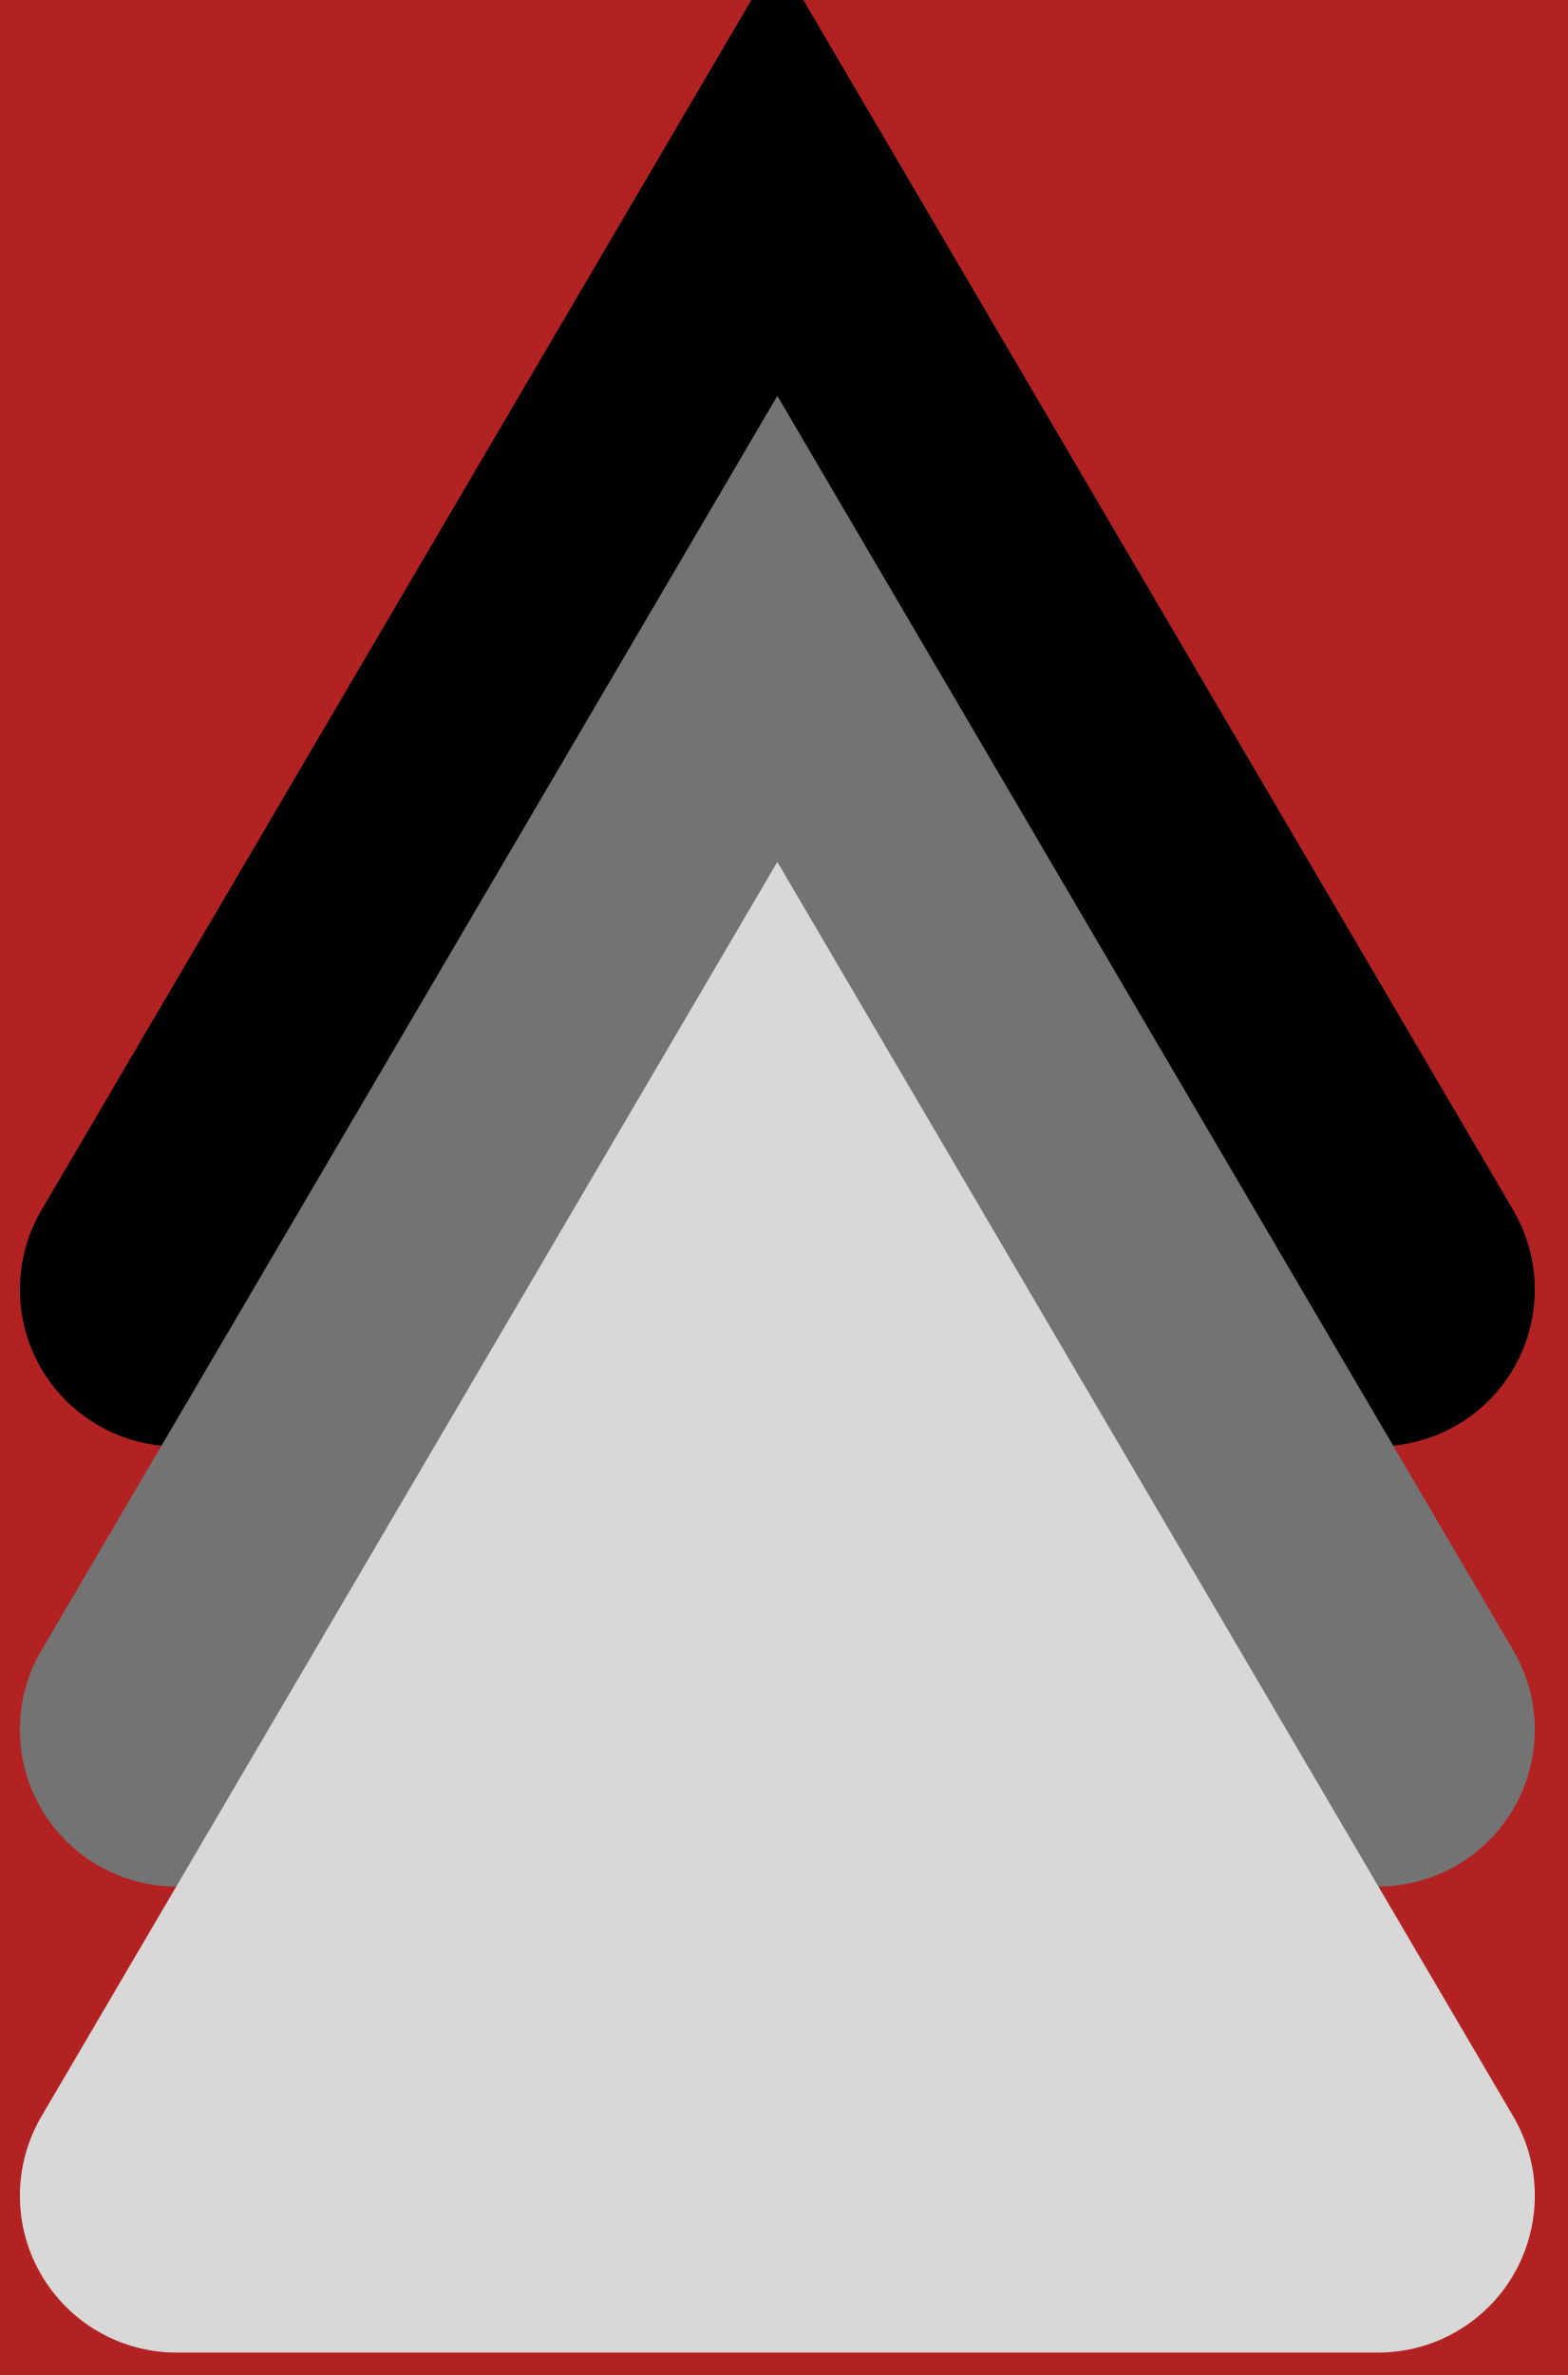
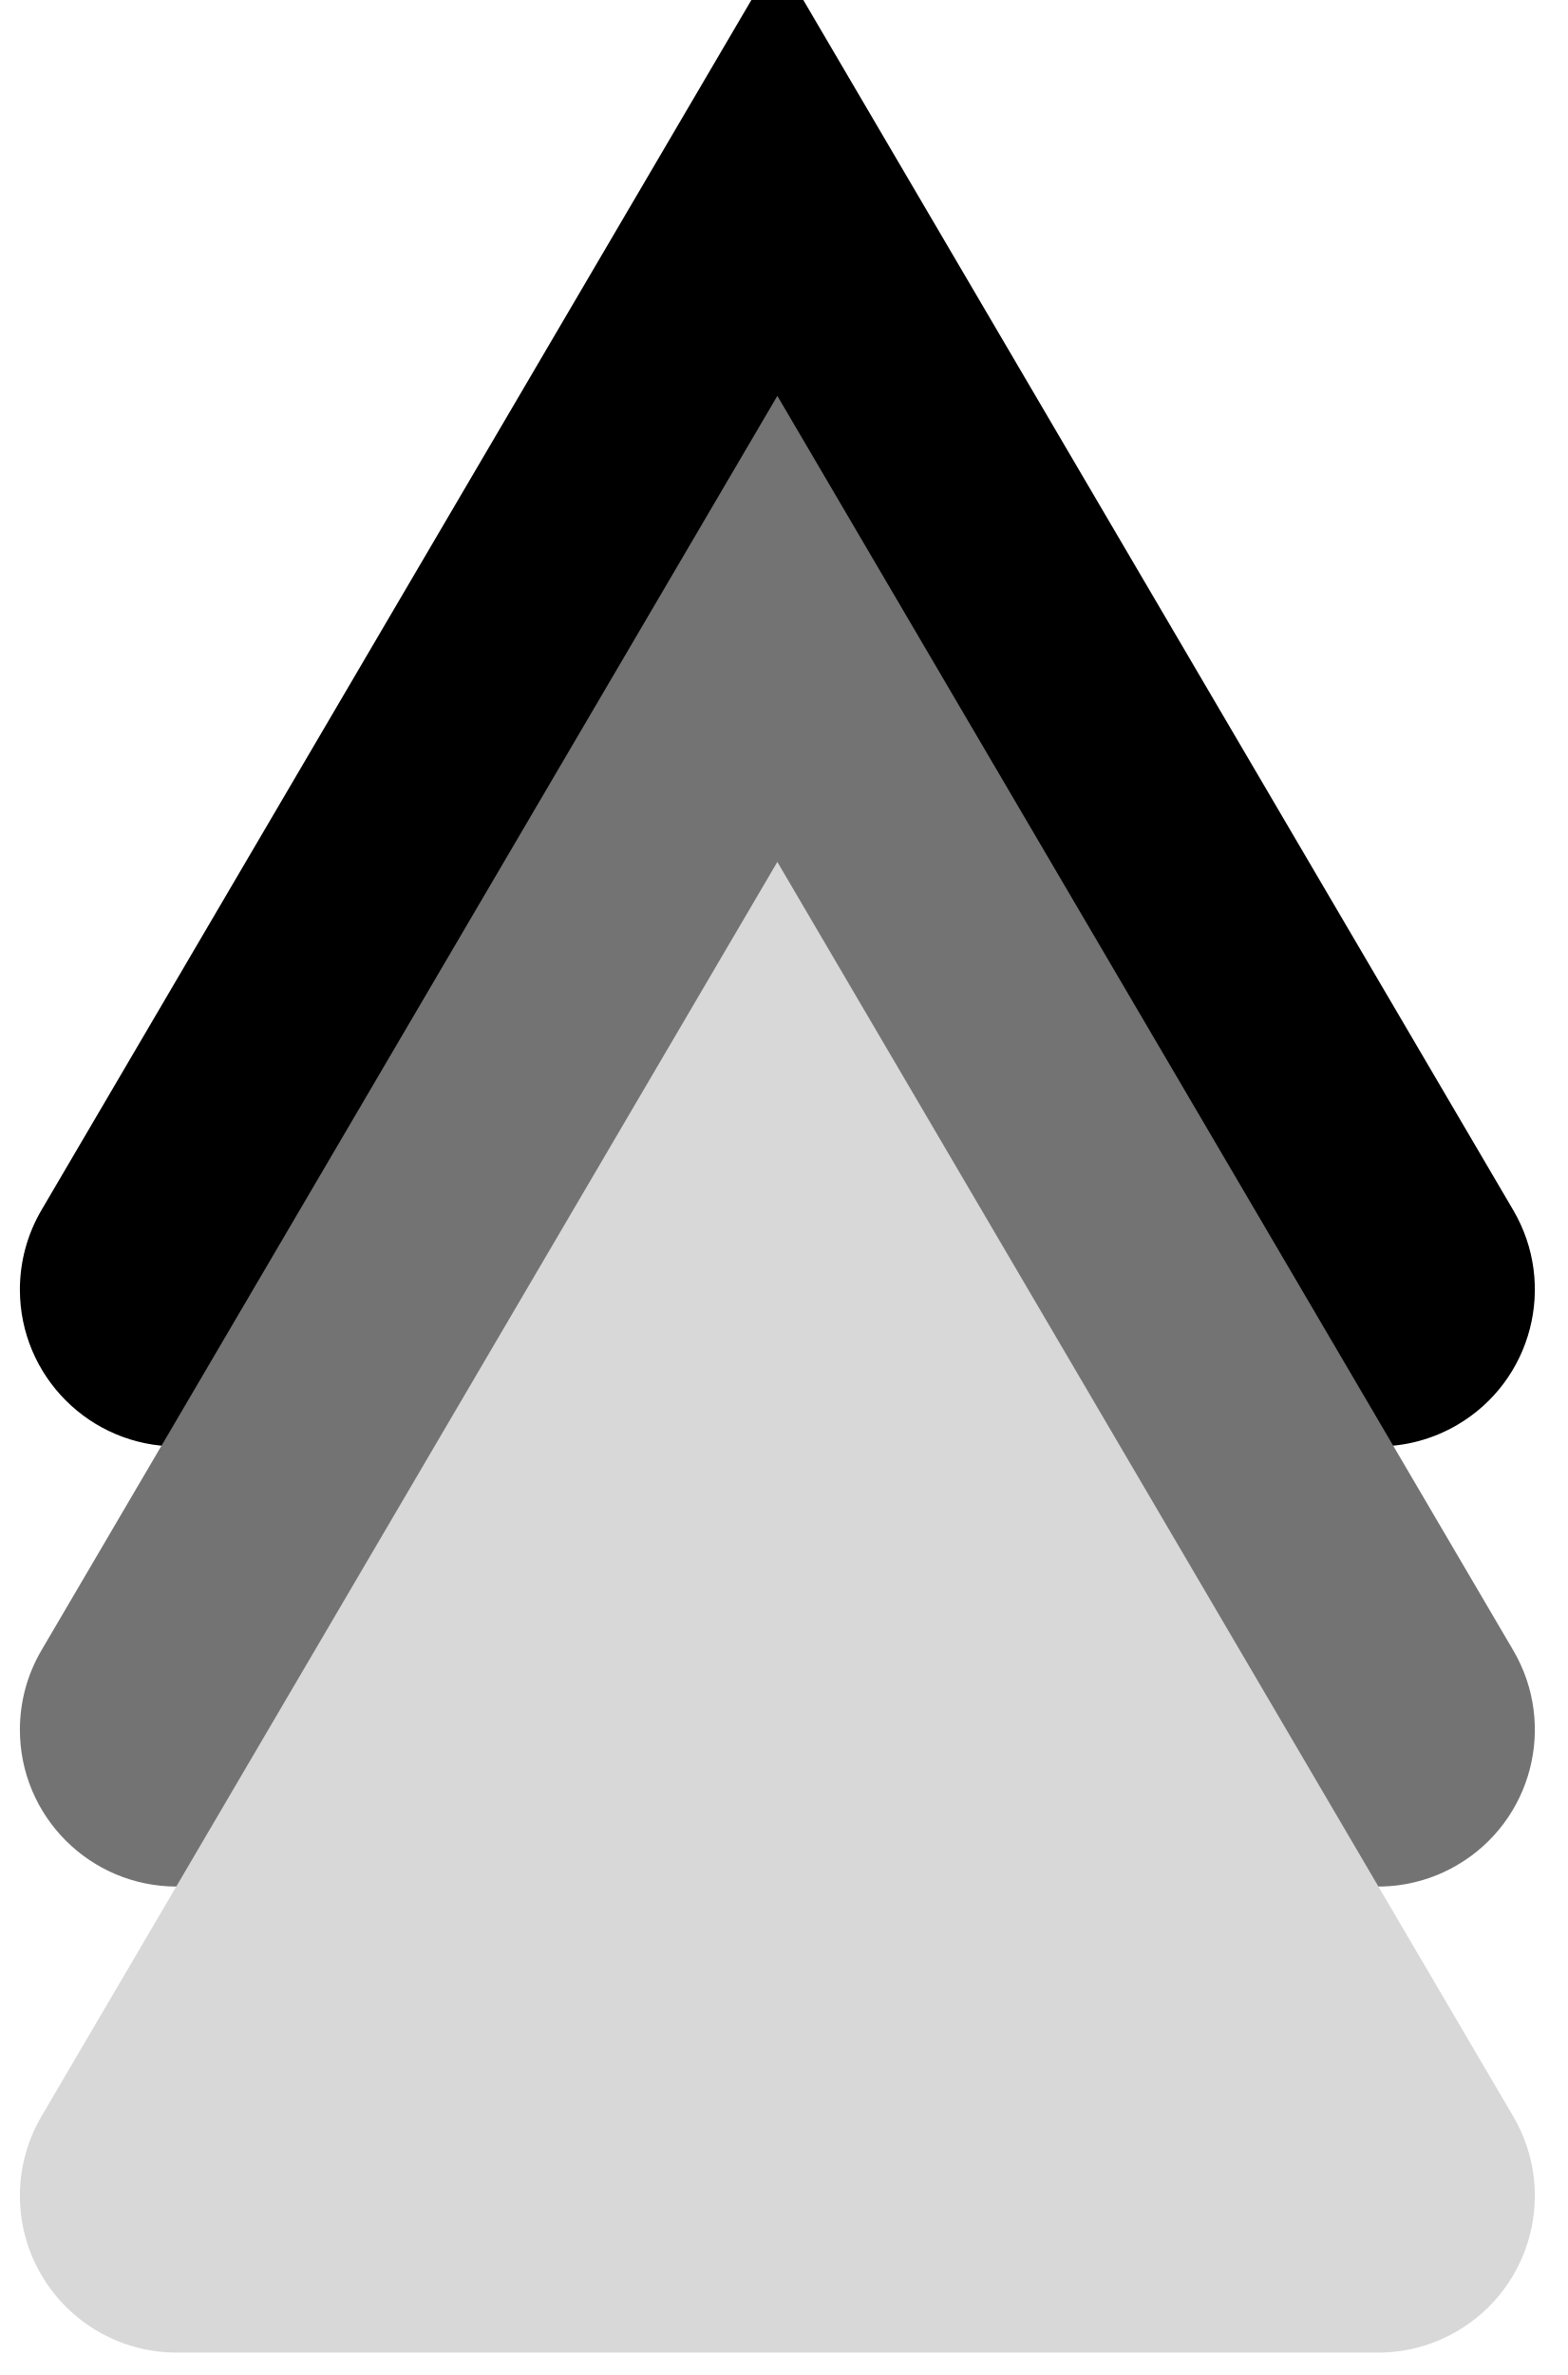
<svg xmlns="http://www.w3.org/2000/svg" width="35px" height="53px" viewBox="0 0 35 53" version="1.1">
  <g id="Centre-Piece" stroke="none" stroke-width="1" fill="none" fill-rule="evenodd">
    <g id="Desktop" transform="translate(-83, -34)">
-       <rect fill="#B22222" x="0" y="0" width="2000" height="2579" />
+       <rect x="0" y="0" width="2000" height="2579" />
      <g id="Logo" transform="translate(83, 34)">
        <path d="M1.356,27.259 L17.352,-3.55271368e-15 L33.348,27.259 C34.187,28.688 33.708,30.527 32.279,31.365 C31.819,31.635 31.295,31.778 30.761,31.778 L3.944,31.778 C2.287,31.778 0.944,30.435 0.944,28.778 C0.944,28.244 1.086,27.72 1.356,27.259 Z" id="Path" stroke="#000000" fill="#000000" />
        <path d="M1.356,37.082 L17.352,9.822 L33.348,37.082 C34.187,38.511 33.708,40.349 32.279,41.187 C31.819,41.458 31.295,41.6 30.761,41.6 L3.944,41.6 C2.287,41.6 0.944,40.257 0.944,38.6 C0.944,38.066 1.086,37.542 1.356,37.082 Z" id="Path" stroke="#737373" fill="#737373" />
        <path d="M1.356,47.482 L17.352,20.222 L33.348,47.482 C34.187,48.911 33.708,50.749 32.279,51.587 C31.819,51.858 31.295,52 30.761,52 L3.944,52 C2.287,52 0.944,50.657 0.944,49 C0.944,48.466 1.086,47.942 1.356,47.482 Z" id="Path" stroke="#D8D8D8" fill="#D8D8D8" />
      </g>
    </g>
  </g>
</svg>
